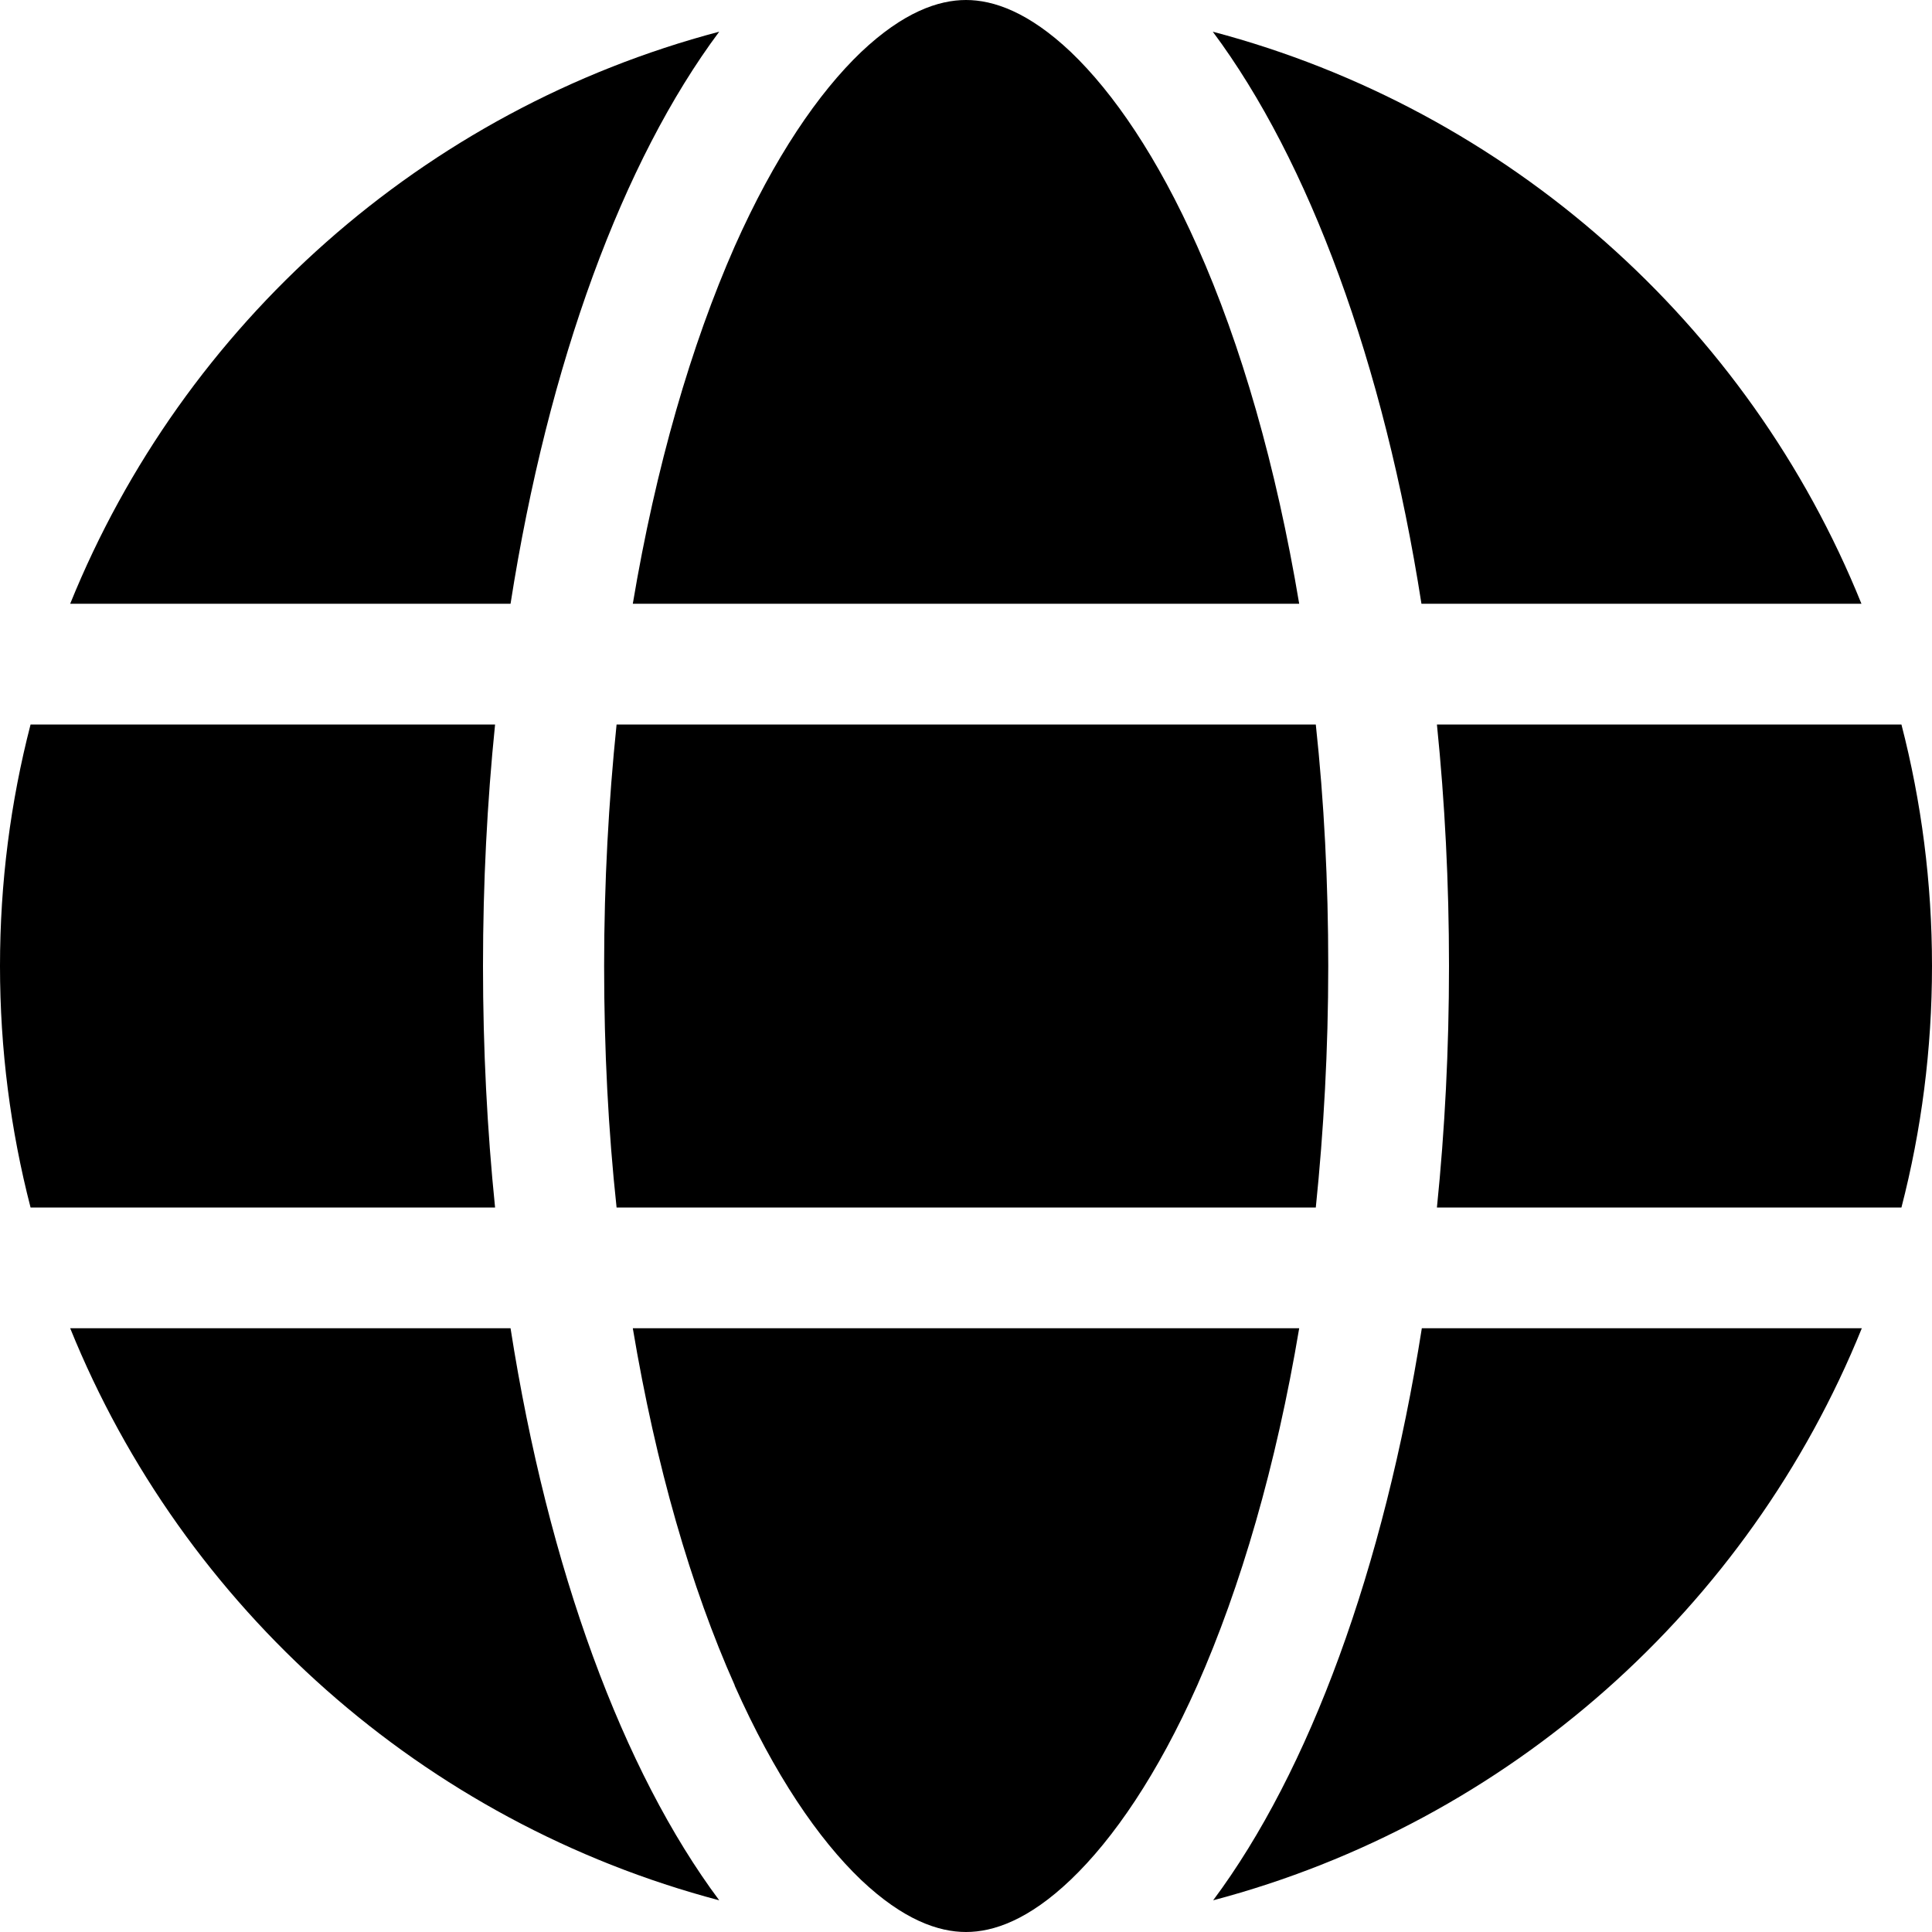
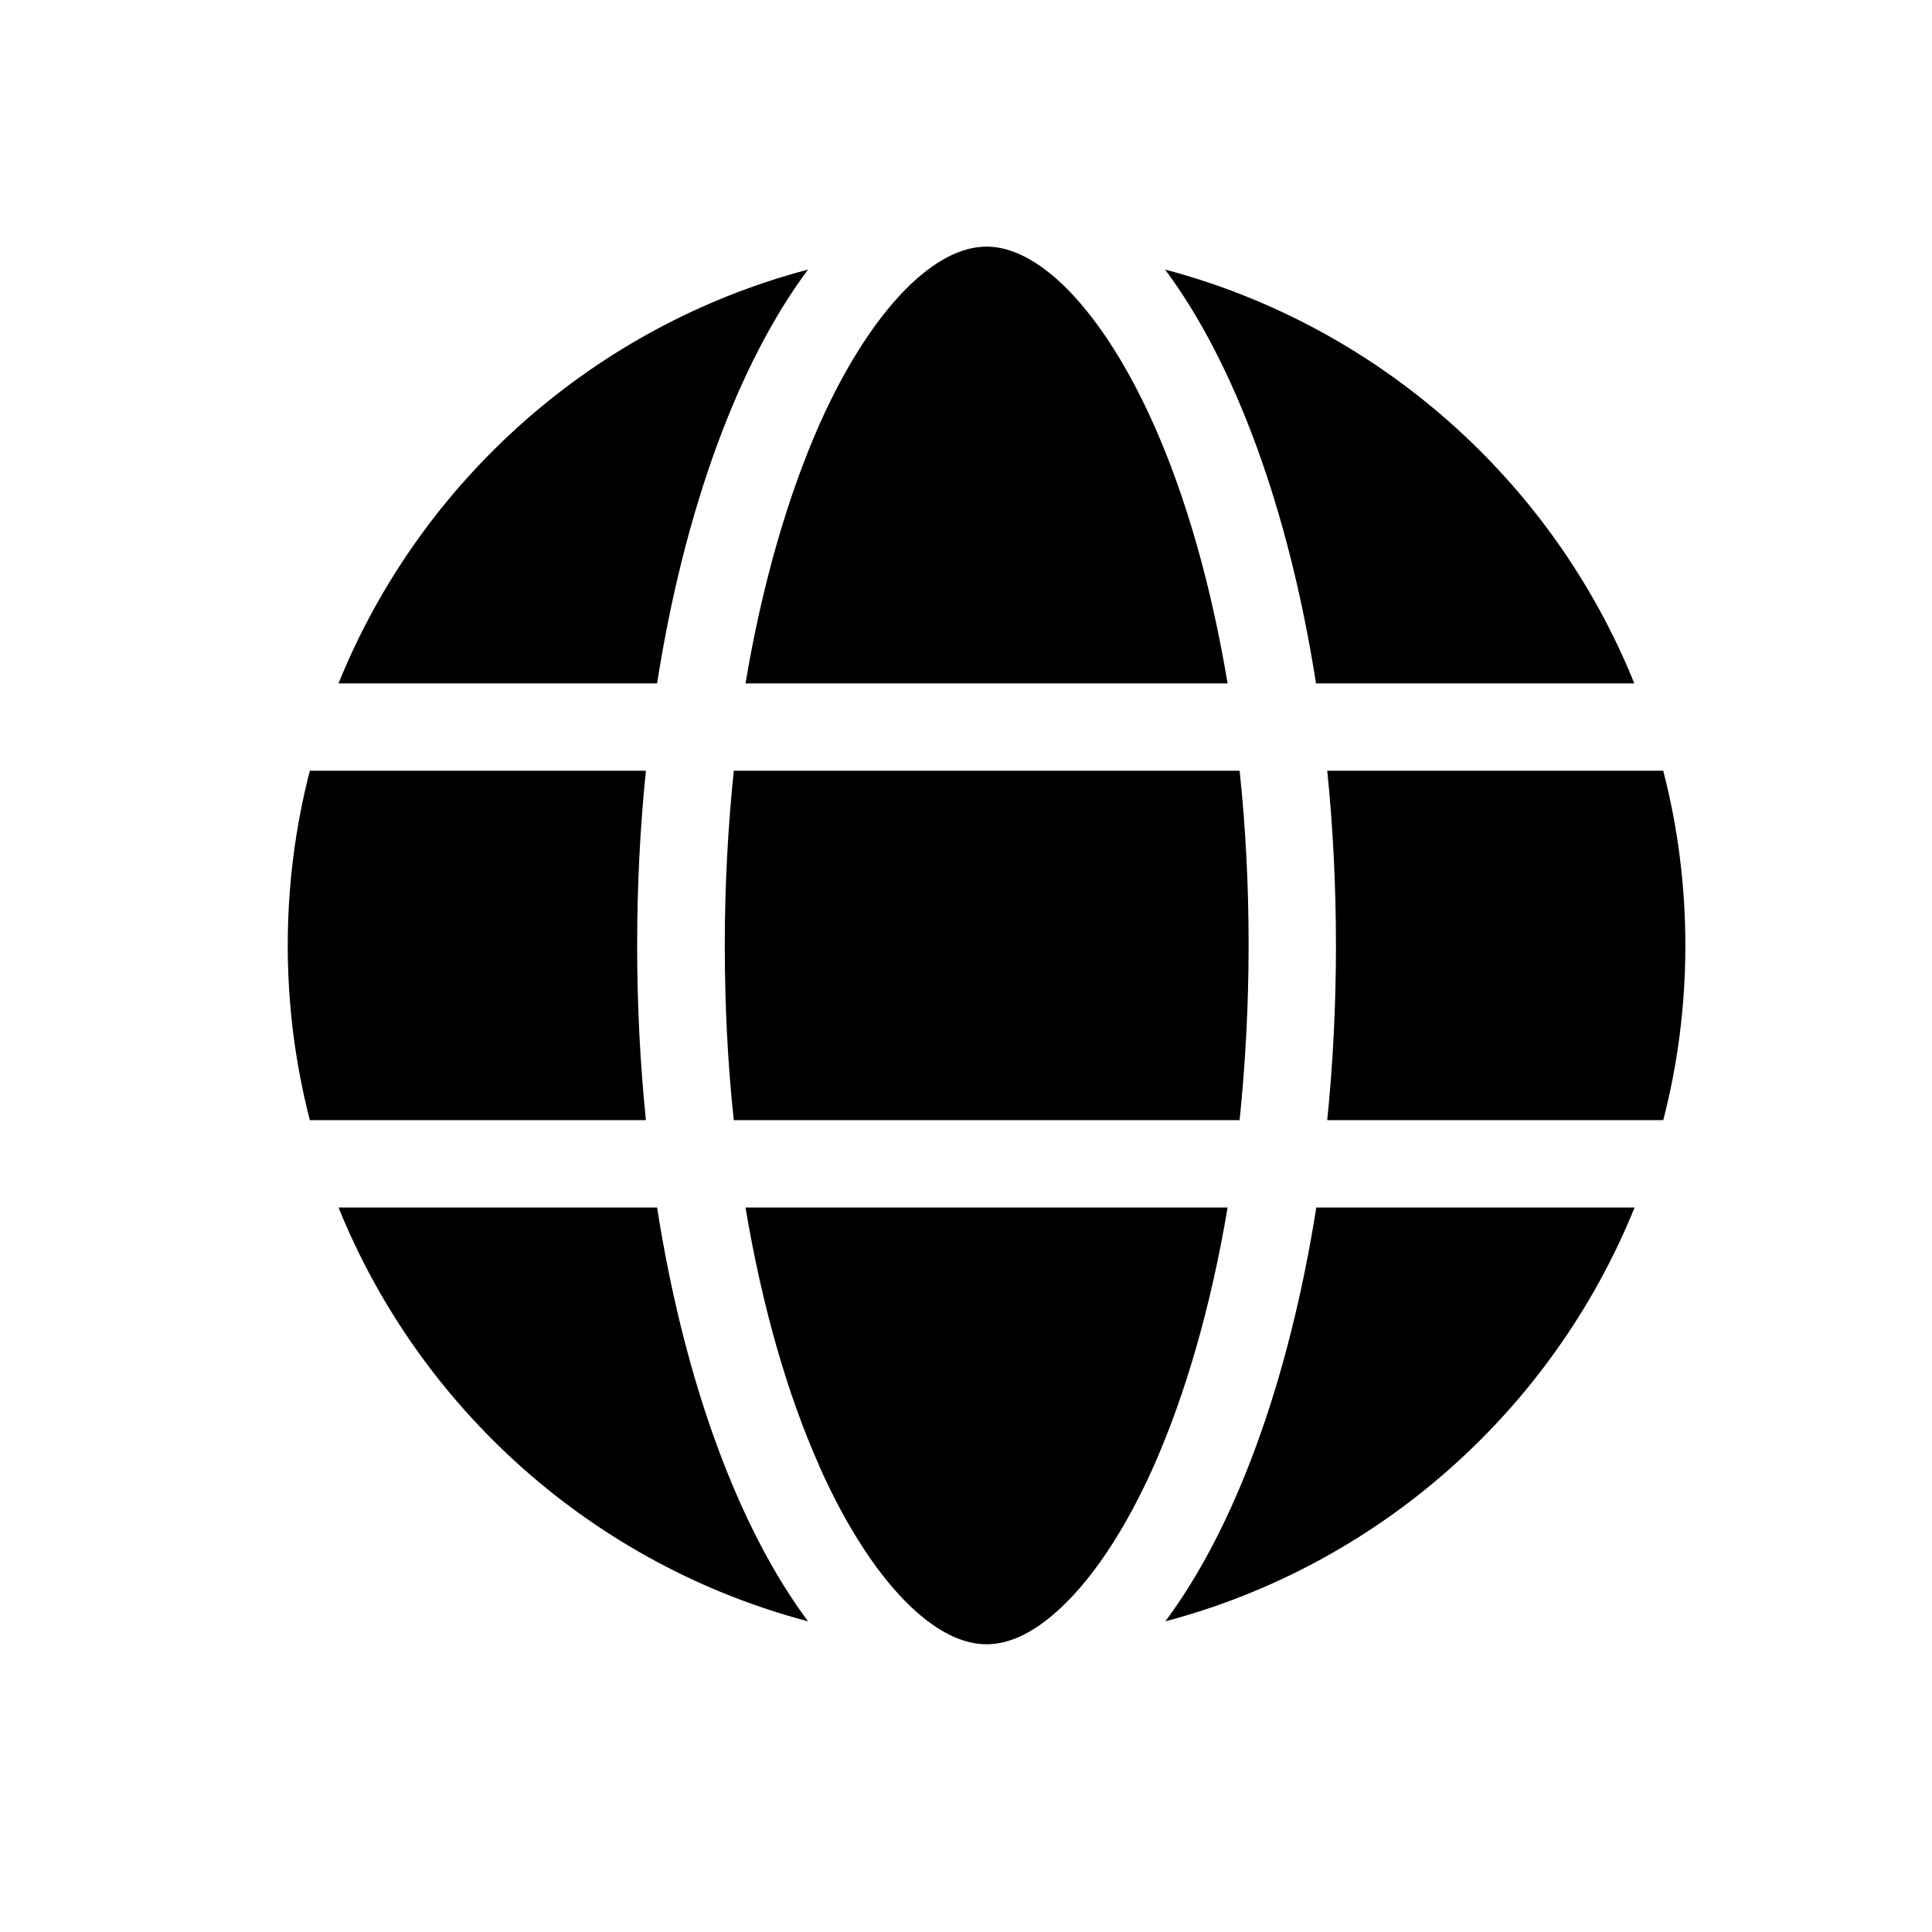
- <svg xmlns="http://www.w3.org/2000/svg" viewBox="0 0 512 512">
-   <path d="M352 256c0 22.2-1.2 43.6-3.3 64l-185.3 0c-2.2-20.4-3.3-41.8-3.3-64s1.2-43.6 3.3-64l185.3 0c2.2 20.4 3.3 41.8 3.3 64zm28.8-64l123.1 0c5.3 20.5 8.1 41.9 8.1 64s-2.8 43.5-8.1 64l-123.1 0c2.1-20.6 3.2-42 3.2-64s-1.1-43.4-3.2-64zm112.6-32l-116.7 0c-10-63.9-29.8-117.4-55.3-151.6c78.3 20.7 142 77.5 171.9 151.6zm-149.1 0l-176.6 0c6.1-36.4 15.5-68.6 27-94.7c10.5-23.6 22.2-40.7 33.5-51.5C239.4 3.2 248.7 0 256 0s16.6 3.2 27.8 13.8c11.3 10.8 23 27.9 33.5 51.5c11.6 26 20.9 58.2 27 94.7zm-209 0L18.6 160C48.6 85.9 112.2 29.1 190.6 8.4C165.1 42.6 145.3 96.1 135.3 160zM8.1 192l123.1 0c-2.1 20.6-3.2 42-3.2 64s1.1 43.4 3.2 64L8.1 320C2.8 299.5 0 278.1 0 256s2.8-43.5 8.1-64zM194.7 446.6c-11.6-26-20.9-58.2-27-94.6l176.6 0c-6.1 36.4-15.5 68.6-27 94.6c-10.5 23.6-22.2 40.7-33.5 51.5C272.6 508.8 263.3 512 256 512s-16.6-3.2-27.8-13.8c-11.3-10.8-23-27.9-33.5-51.5zM135.3 352c10 63.9 29.8 117.4 55.3 151.6C112.2 482.9 48.6 426.1 18.6 352l116.7 0zm358.1 0c-30 74.1-93.6 130.9-171.9 151.6c25.5-34.2 45.2-87.7 55.3-151.6l116.7 0z" />
+ <svg xmlns="http://www.w3.org/2000/svg" width="47" height="47" viewBox="0 0 47 47" fill="none">
+   <path d="M30.375 23C30.375 24.474 30.295 25.895 30.156 27.25H17.851C17.705 25.895 17.632 24.474 17.632 23C17.632 21.526 17.711 20.105 17.851 18.75H30.156C30.302 20.105 30.375 21.526 30.375 23ZM32.288 18.75H40.462C40.814 20.111 41 21.532 41 23C41 24.468 40.814 25.889 40.462 27.25H32.288C32.427 25.882 32.5 24.461 32.5 23C32.5 21.539 32.427 20.118 32.288 18.75ZM39.765 16.625H32.015C31.351 12.382 30.036 8.829 28.343 6.558C33.543 7.932 37.773 11.704 39.758 16.625H39.765ZM29.864 16.625H18.136C18.541 14.208 19.166 12.069 19.929 10.336C20.627 8.769 21.404 7.634 22.154 6.916C22.898 6.213 23.515 6 24 6C24.485 6 25.102 6.213 25.846 6.916C26.596 7.634 27.373 8.769 28.071 10.336C28.841 12.063 29.459 14.201 29.864 16.625ZM15.985 16.625H8.235C10.227 11.704 14.451 7.932 19.657 6.558C17.964 8.829 16.649 12.382 15.985 16.625ZM7.538 18.75H15.713C15.573 20.118 15.5 21.539 15.5 23C15.5 24.461 15.573 25.882 15.713 27.25H7.538C7.186 25.889 7 24.468 7 23C7 21.532 7.186 20.111 7.538 18.75ZM19.929 35.657C19.159 33.931 18.541 31.792 18.136 29.375H29.864C29.459 31.792 28.834 33.931 28.071 35.657C27.373 37.224 26.596 38.36 25.846 39.077C25.102 39.788 24.485 40 24 40C23.515 40 22.898 39.788 22.154 39.084C21.404 38.366 20.627 37.231 19.929 35.664V35.657ZM15.985 29.375C16.649 33.618 17.964 37.171 19.657 39.442C14.451 38.068 10.227 34.296 8.235 29.375H15.985ZM39.765 29.375C37.773 34.296 33.549 38.068 28.35 39.442C30.043 37.171 31.351 33.618 32.022 29.375H39.772H39.765Z" fill="black" />
</svg>
